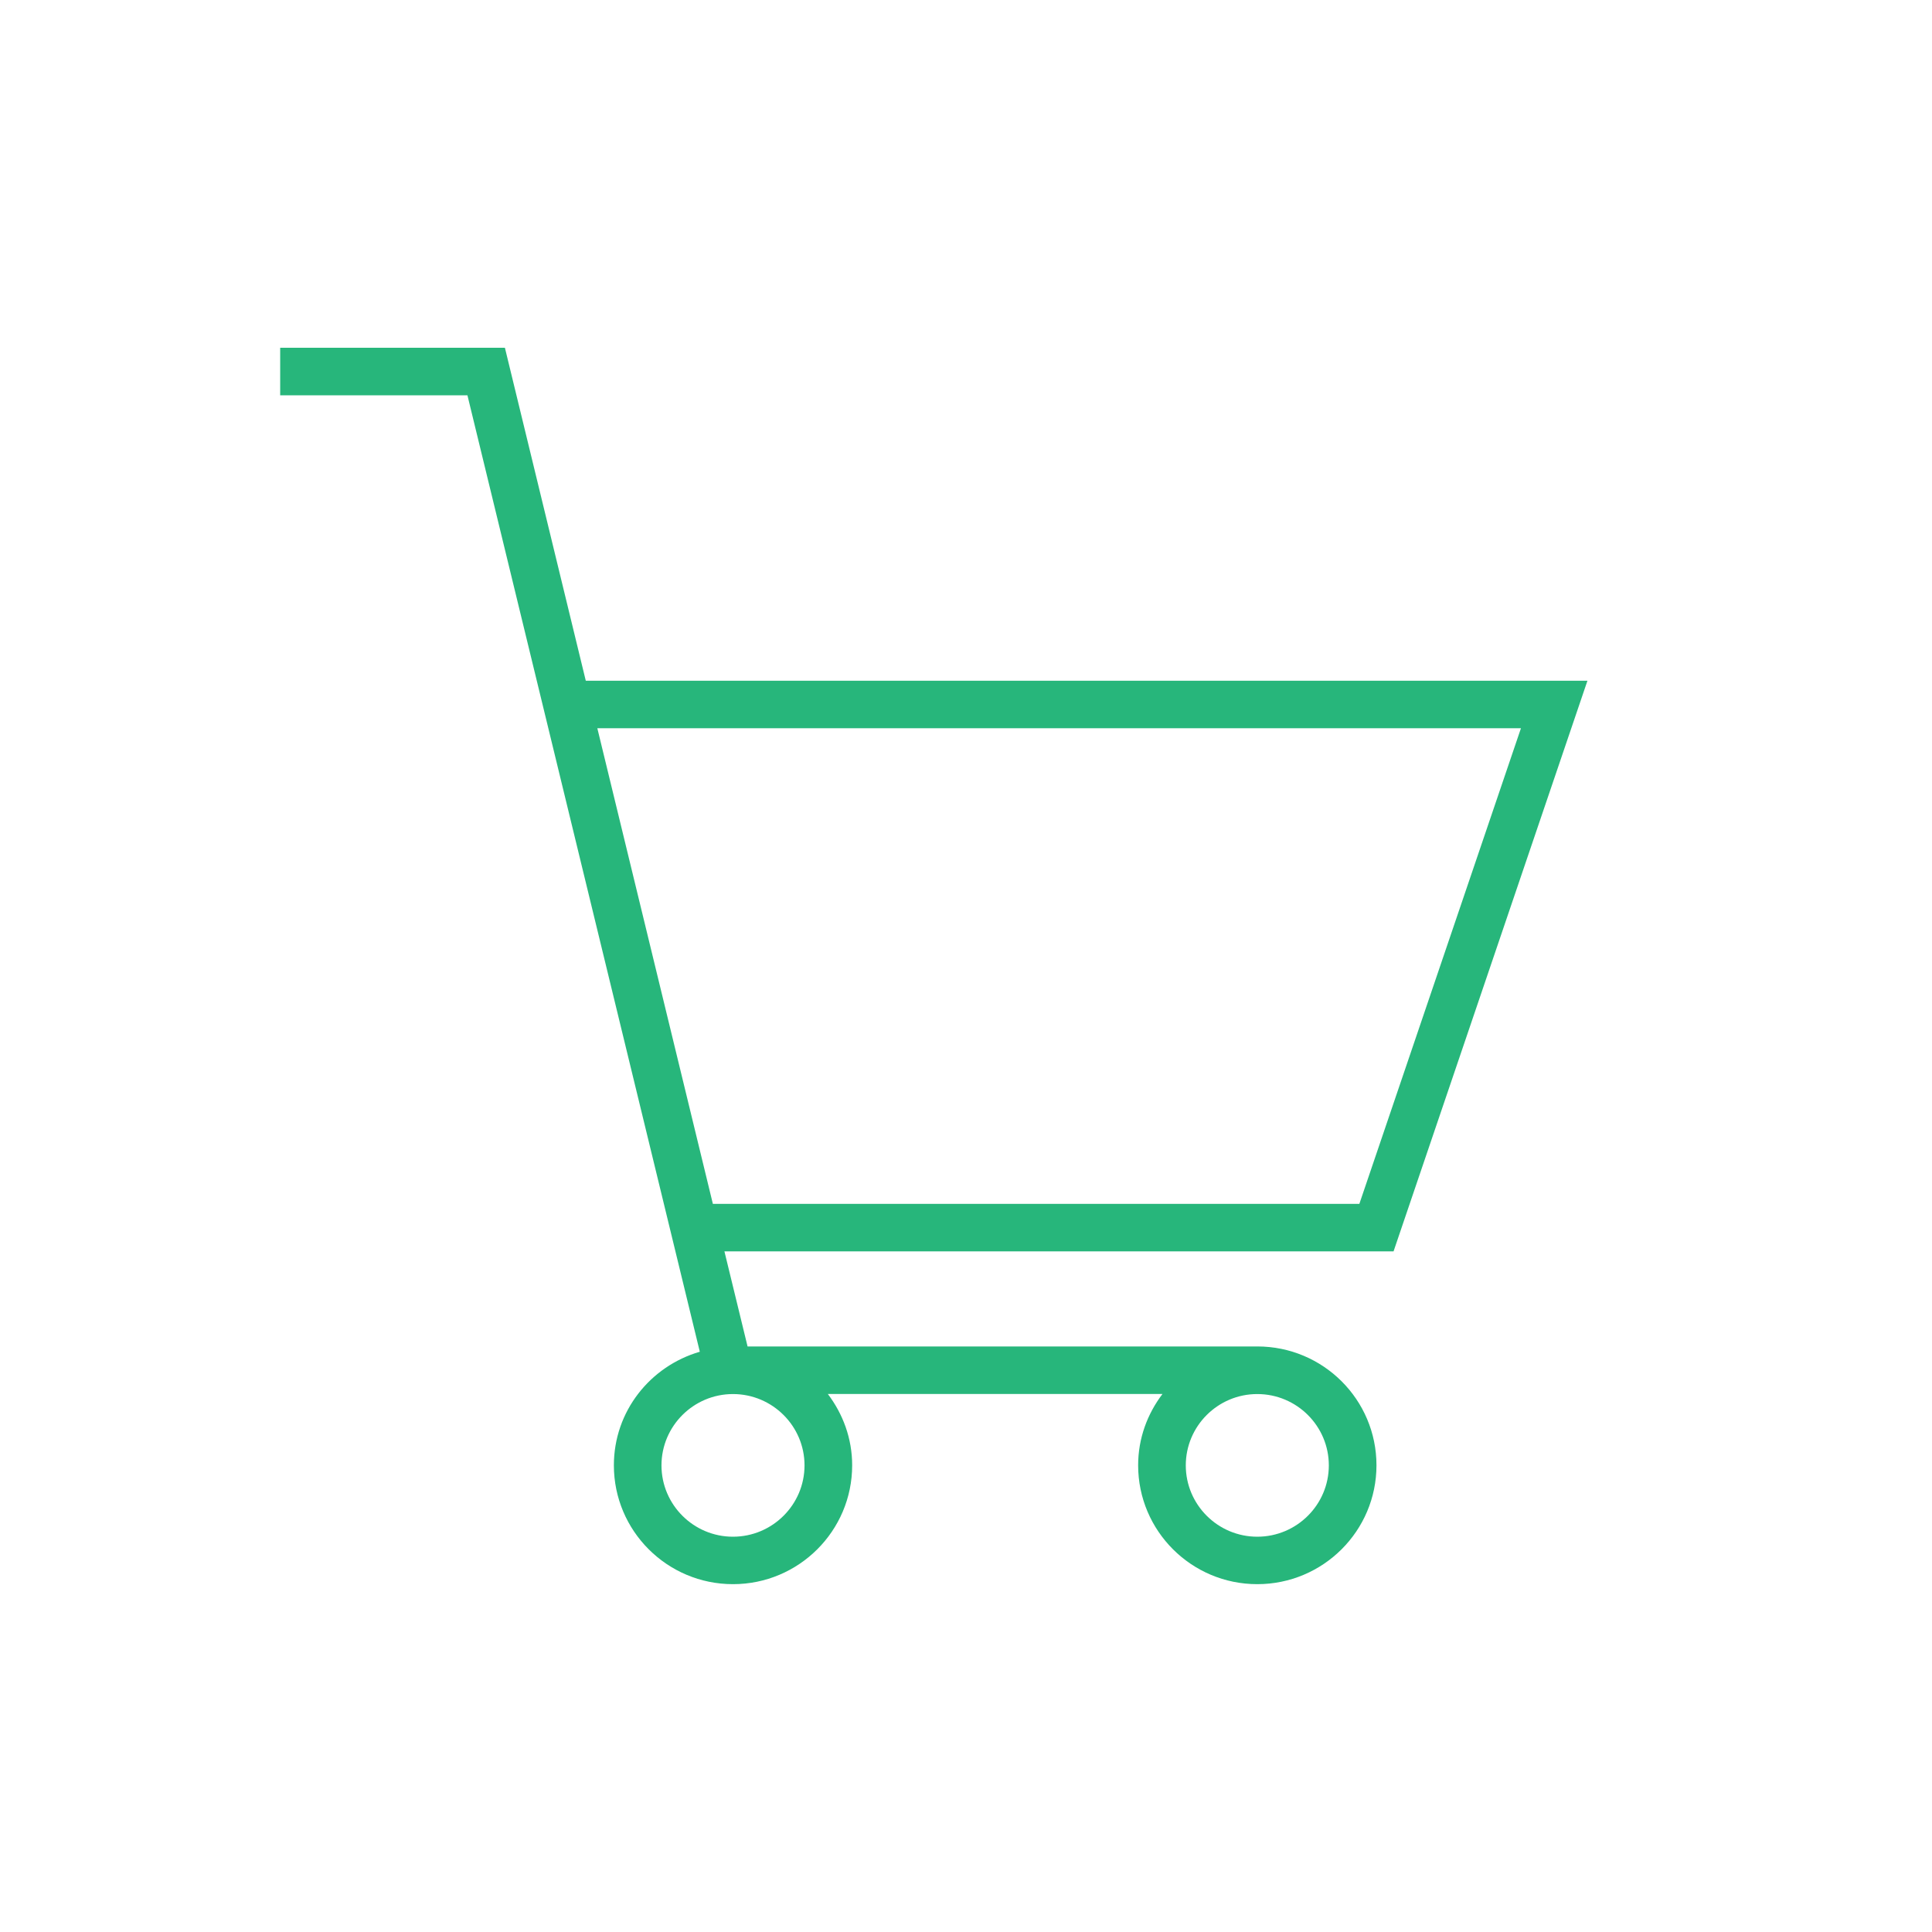
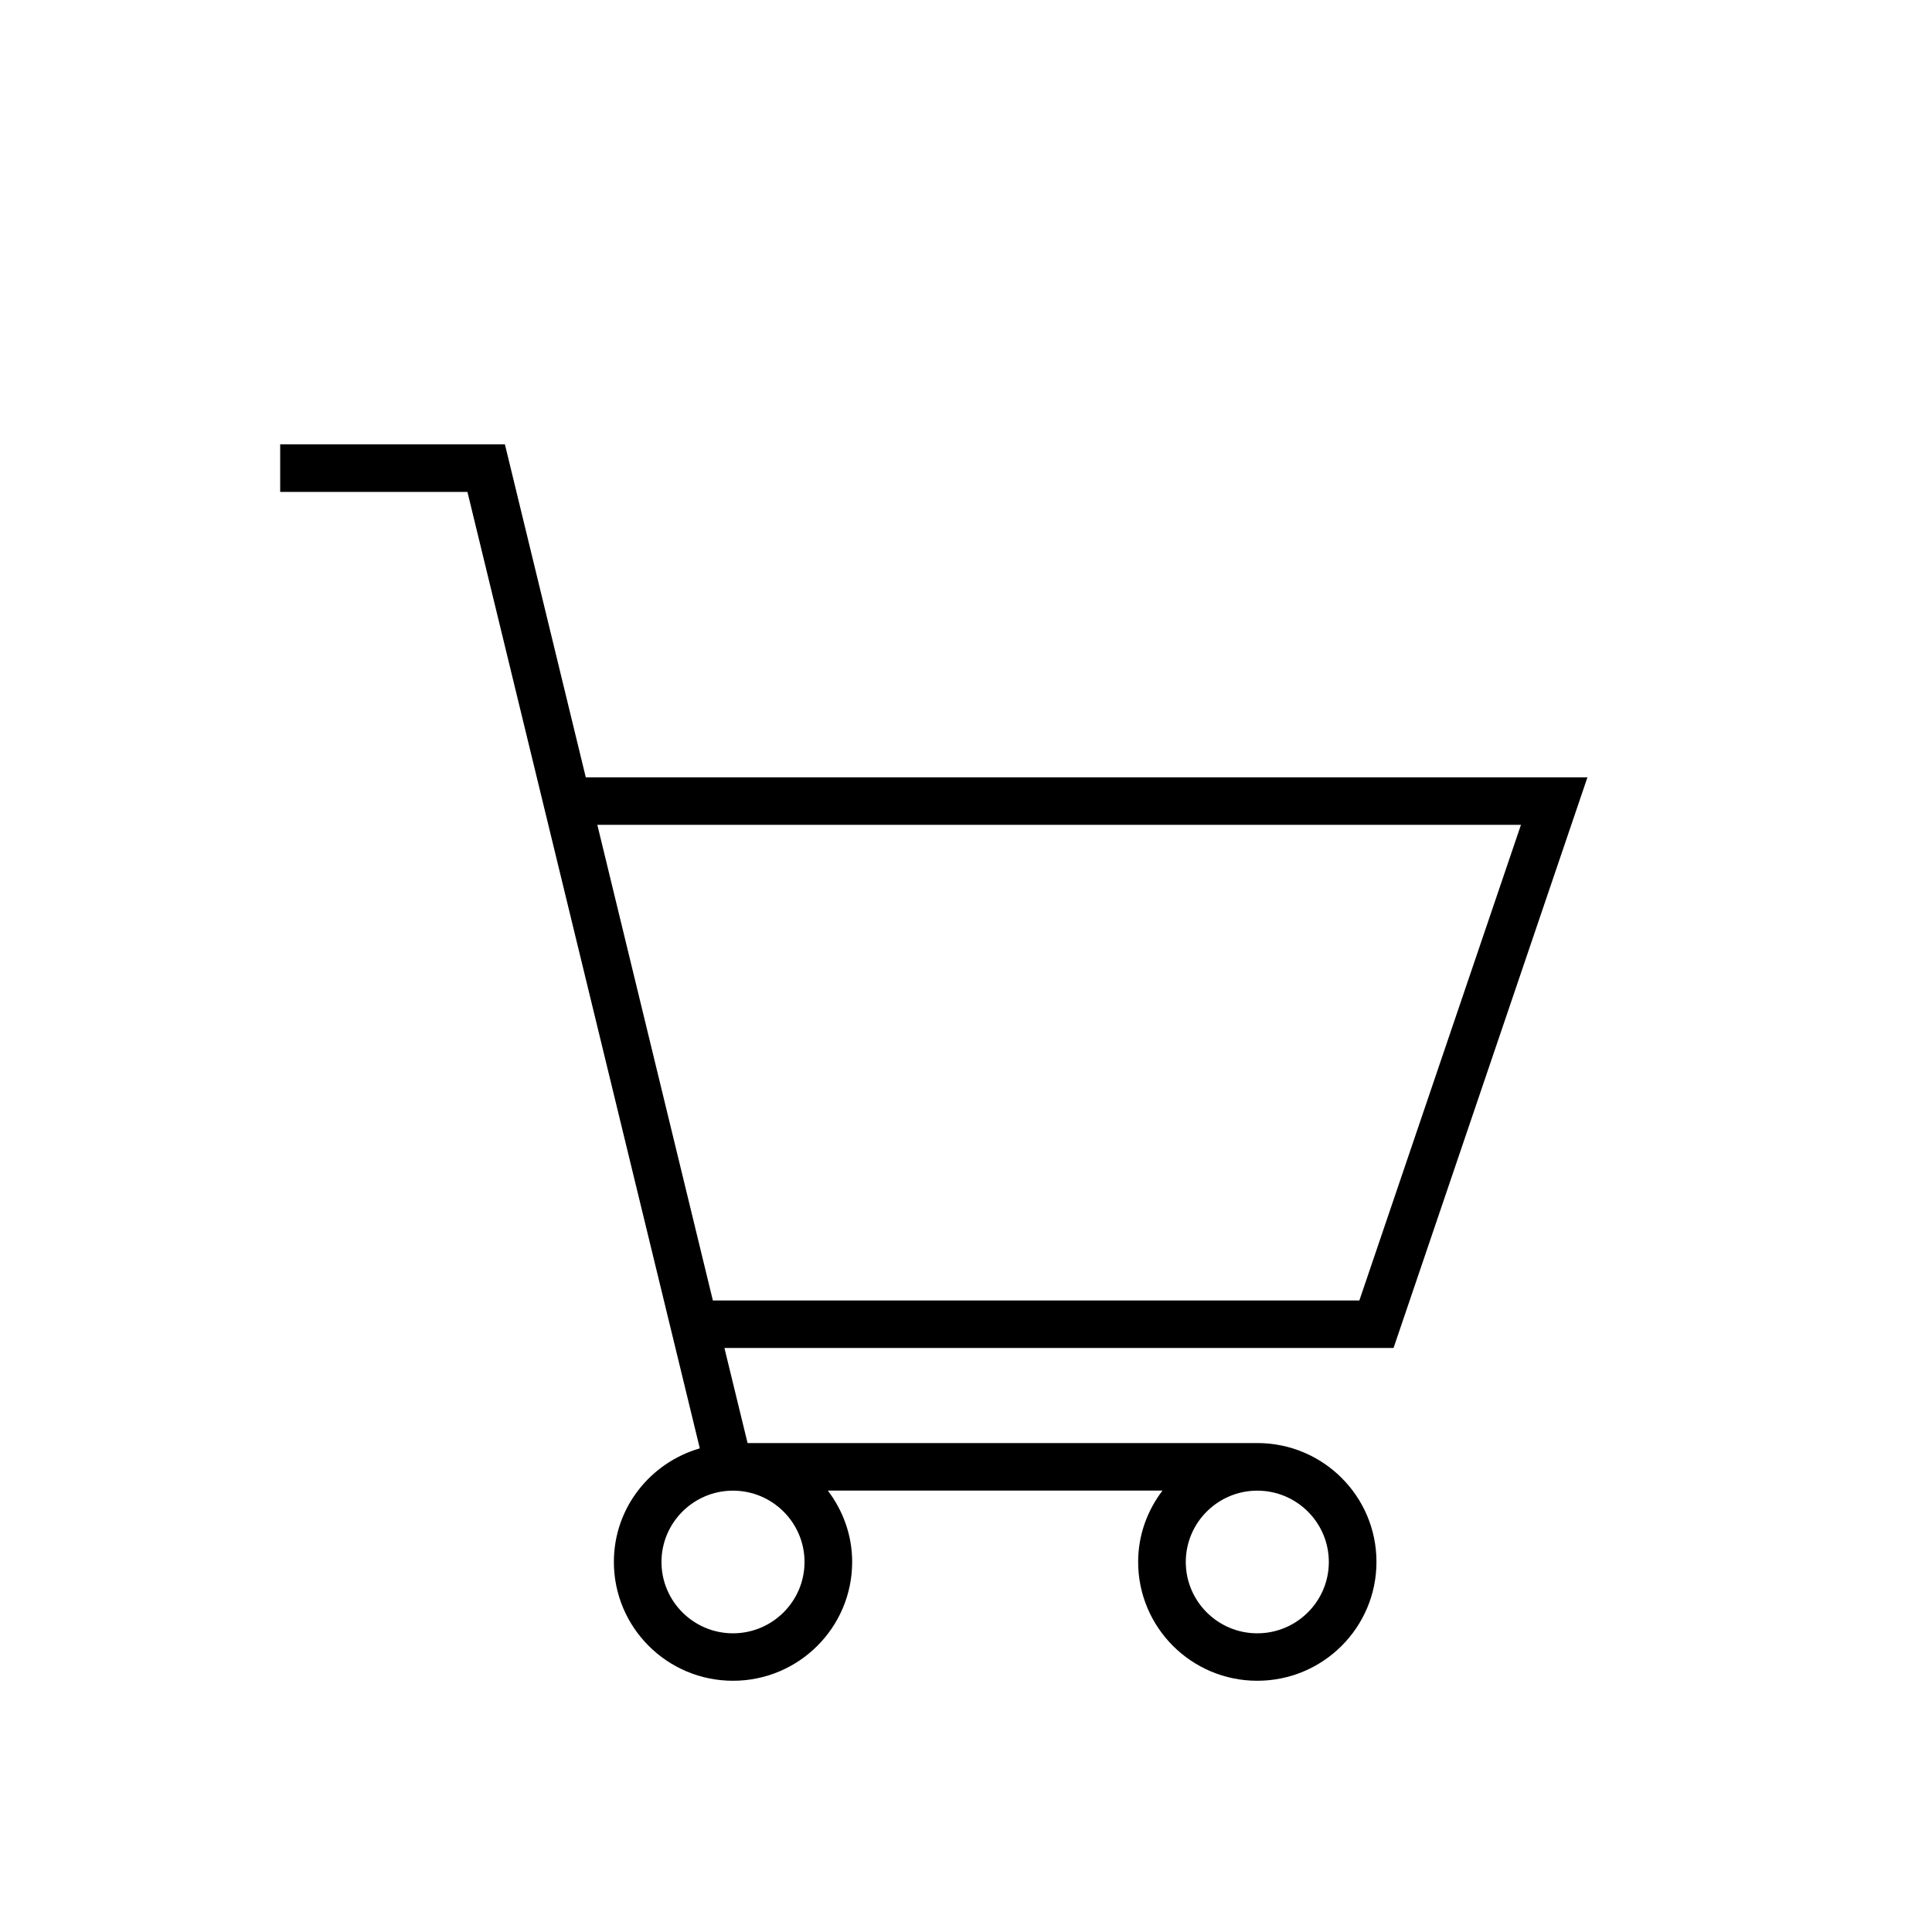
- <svg xmlns="http://www.w3.org/2000/svg" width="50" height="50">
-   <path fill="#27B67B" d="M41.083 17.617h-25.923l-2.093-8.617h-5.816v1.23h4.846l6.014 24.753c-1.282.373-2.224 1.54-2.224 2.939 0 1.697 1.379 3.076 3.083 3.076 1.703 0 3.084-1.379 3.084-3.076 0-.696-.24-1.331-.63-1.846h8.661c-.391.515-.63 1.149-.63 1.846 0 1.697 1.38 3.076 3.083 3.076 1.704 0 3.085-1.379 3.085-3.076 0-1.7-1.381-3.076-3.084-3.076h-13.192l-.599-2.461h17.317l5.018-14.768zm-20.262 20.307c0 1.018-.831 1.846-1.852 1.846-1.02 0-1.85-.828-1.85-1.846s.831-1.846 1.85-1.846c1.021 0 1.852.828 1.852 1.846zm13.569 0c0 1.018-.83 1.846-1.852 1.846-1.02 0-1.85-.828-1.85-1.846s.83-1.846 1.85-1.846c1.022 0 1.852.828 1.852 1.846zm-15.941-6.768l-2.99-12.309h23.903l-4.182 12.309h-16.731z" />
+ <svg xmlns="http://www.w3.org/2000/svg" class="sub-nav__img" viewBox="0 -2.5 50 50" enable-background="new 0 -2.5 50 50">
+   <path d="M41.083 17.617h-25.923l-2.093-8.617h-5.816v1.23h4.846l6.014 24.753c-1.282.373-2.224 1.54-2.224 2.939 0 1.697 1.379 3.076 3.083 3.076 1.703 0 3.084-1.379 3.084-3.076 0-.696-.24-1.331-.63-1.846h8.661c-.391.515-.63 1.149-.63 1.846 0 1.697 1.38 3.076 3.083 3.076 1.704 0 3.085-1.379 3.085-3.076 0-1.7-1.381-3.076-3.084-3.076h-13.192l-.599-2.461h17.317l5.018-14.768zm-20.262 20.307c0 1.018-.831 1.846-1.852 1.846-1.02 0-1.85-.828-1.85-1.846s.831-1.846 1.85-1.846c1.021 0 1.852.828 1.852 1.846zm13.569 0c0 1.018-.83 1.846-1.852 1.846-1.02 0-1.85-.828-1.85-1.846s.83-1.846 1.85-1.846c1.022 0 1.852.828 1.852 1.846zm-15.941-6.768l-2.99-12.309h23.903l-4.182 12.309h-16.731z" />
</svg>
